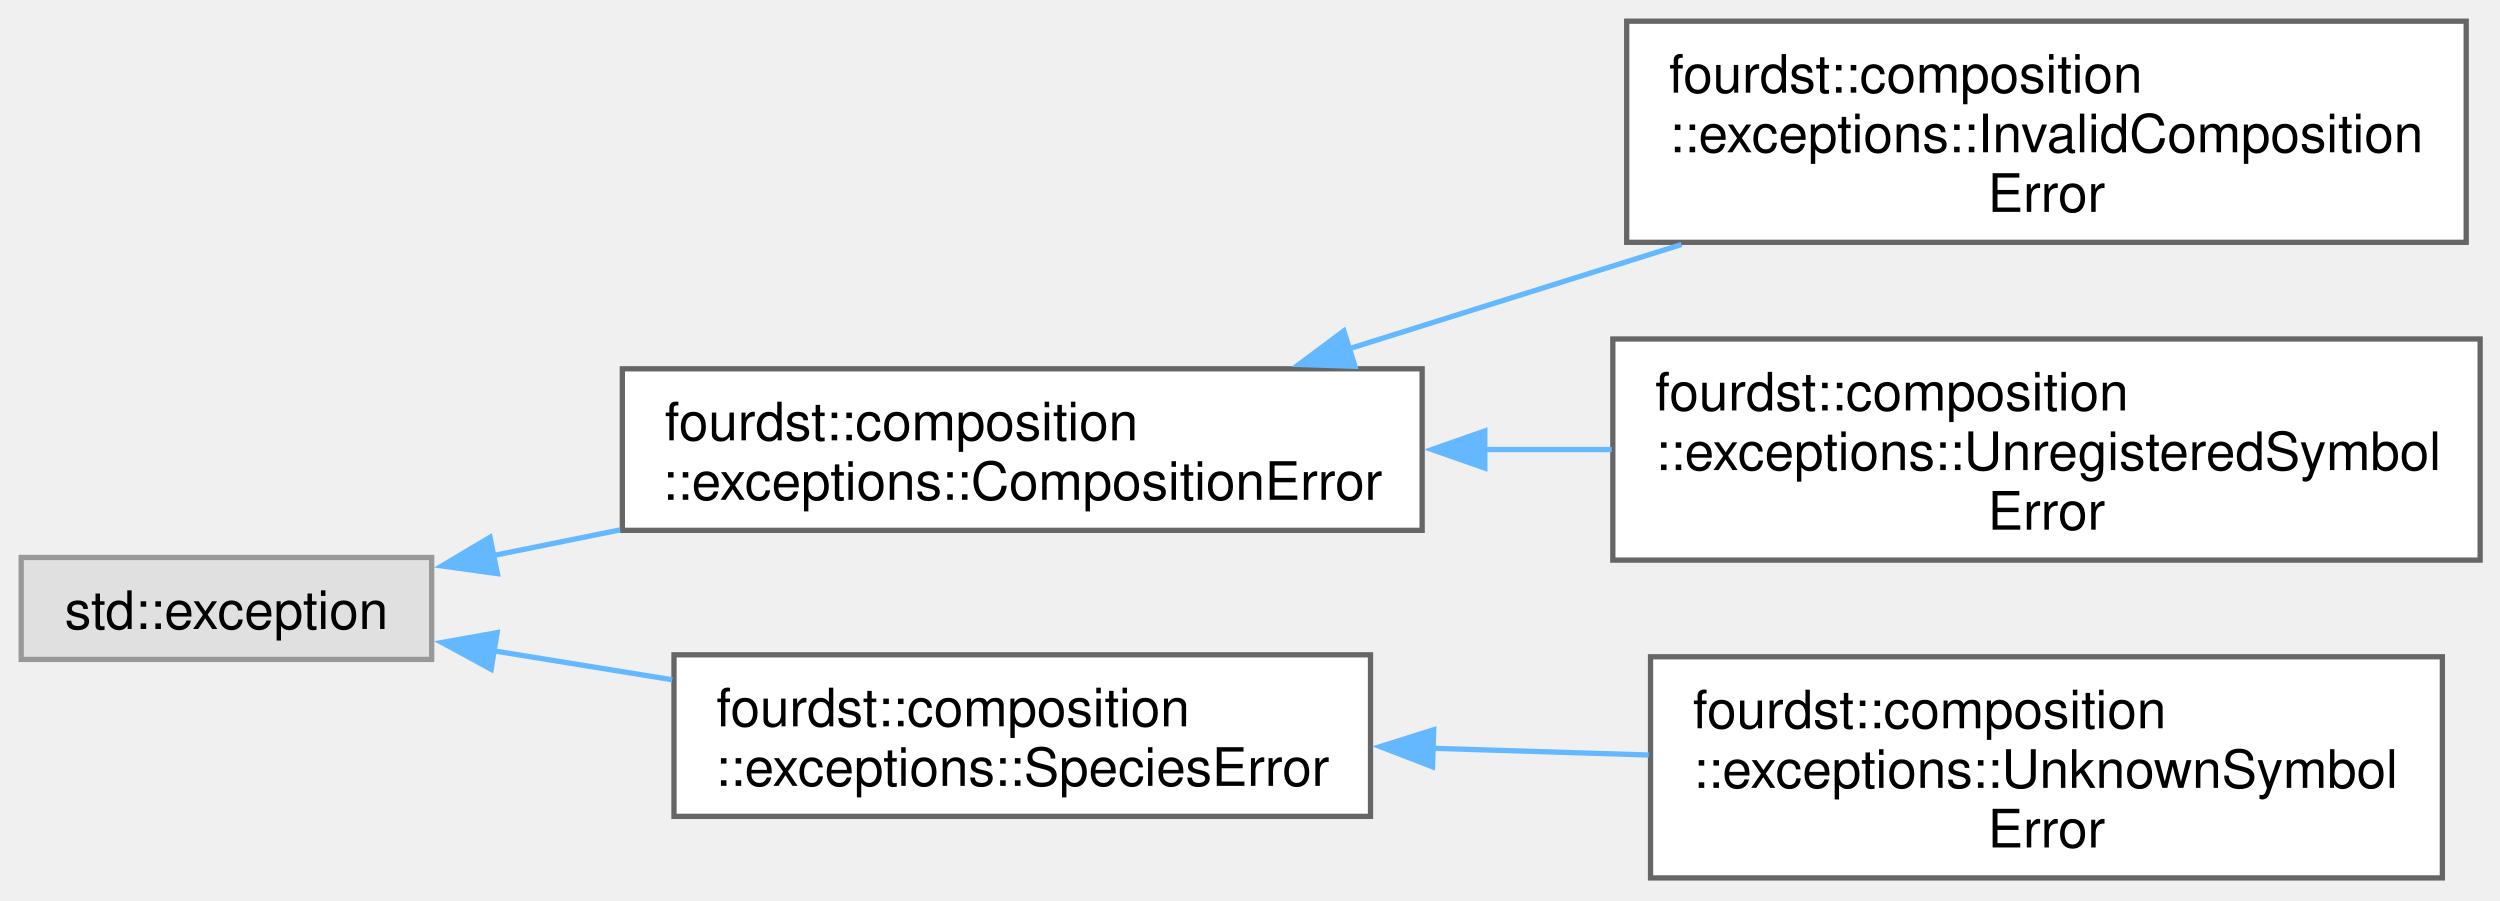
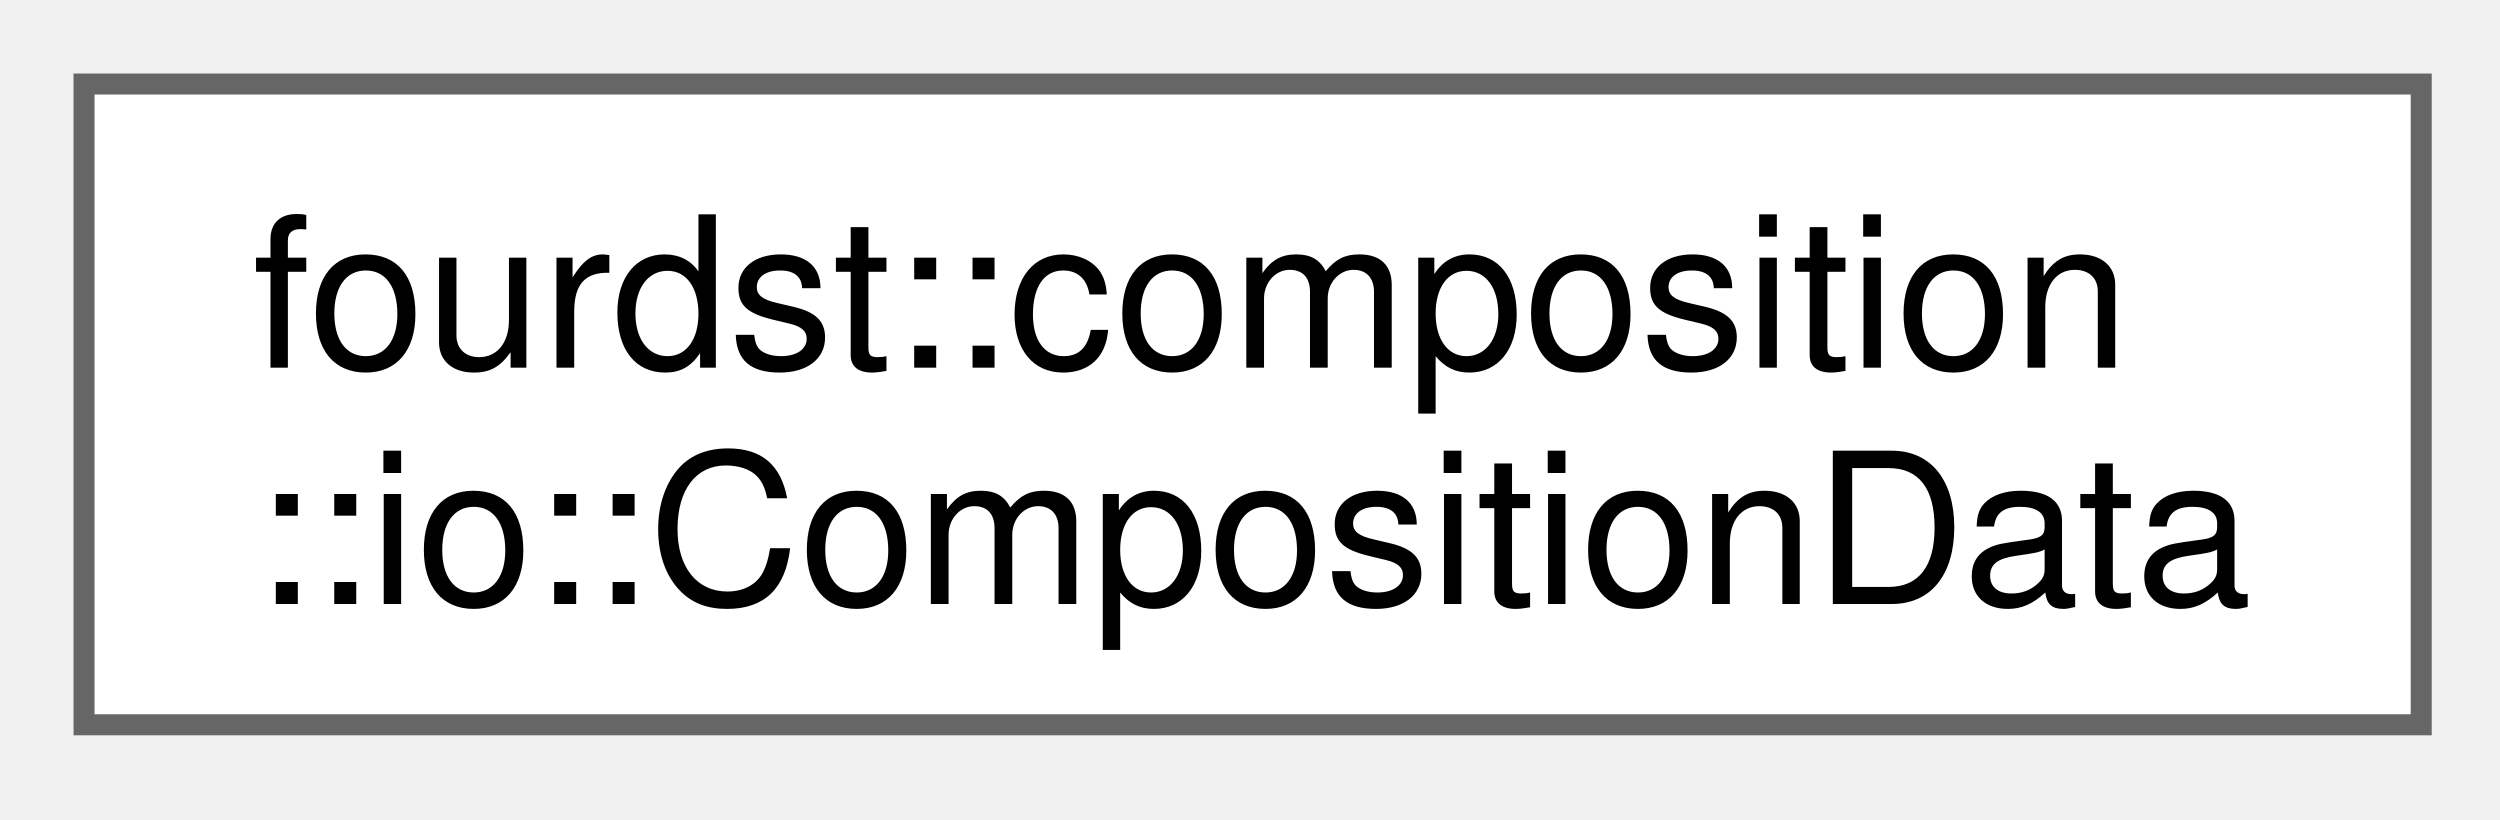
- <svg xmlns="http://www.w3.org/2000/svg" xmlns:xlink="http://www.w3.org/1999/xlink" width="472pt" height="170pt" viewBox="0.00 0.00 472.00 170.00">
-   <g id="graph0" class="graph" transform="scale(1 1) rotate(0) translate(4 165.75)">
+ <svg xmlns="http://www.w3.org/2000/svg" xmlns:xlink="http://www.w3.org/1999/xlink" width="119pt" height="39pt" viewBox="0.00 0.00 119.00 39.00">
+   <g id="graph0" class="graph" transform="scale(1 1) rotate(0) translate(4 34.5)">
    <g id="Node000000" class="node">
      <g id="a_Node000000">
-         <a xlink:title=" ">
-           <polygon fill="#e0e0e0" stroke="#999999" points="77.5,-60.5 0,-60.5 0,-41.25 77.5,-41.25 77.5,-60.5" />
-           <text xml:space="preserve" text-anchor="middle" x="38.75" y="-47" font-family="Helvetica,sans-Serif" font-size="10.00">std::exception</text>
-         </a>
-       </g>
-     </g>
-     <g id="Node000001" class="node">
-       <g id="a_Node000001">
-         <a xlink:href="classfourdst_1_1composition_1_1exceptions_1_1_composition_error.html" target="_top" xlink:title="Base class for exceptions related to composition objects.">
-           <polygon fill="white" stroke="#666666" points="264.5,-96.12 113.5,-96.12 113.5,-65.62 264.5,-65.62 264.5,-96.12" />
-           <text xml:space="preserve" text-anchor="start" x="121.5" y="-82.62" font-family="Helvetica,sans-Serif" font-size="10.00">fourdst::composition</text>
-           <text xml:space="preserve" text-anchor="middle" x="189" y="-71.38" font-family="Helvetica,sans-Serif" font-size="10.00">::exceptions::CompositionError</text>
-         </a>
-       </g>
-     </g>
-     <g id="edge4_Node000000_Node000001" class="edge">
-       <g id="a_edge4_Node000000_Node000001">
-         <a xlink:title=" ">
-           <path fill="none" stroke="#63b8ff" d="M88.96,-60.83C96.72,-62.4 104.89,-64.06 113.08,-65.71" />
-           <polygon fill="#63b8ff" stroke="#63b8ff" points="89.91,-57.45 79.41,-58.9 88.52,-64.31 89.91,-57.45" />
-         </a>
-       </g>
-     </g>
-     <g id="Node000004" class="node">
-       <g id="a_Node000004">
-         <a xlink:href="classfourdst_1_1composition_1_1exceptions_1_1_species_error.html" target="_top" xlink:title="Base class for exceptions related to atomic species.">
-           <polygon fill="white" stroke="#666666" points="254.75,-42.12 123.25,-42.12 123.25,-11.62 254.75,-11.62 254.75,-42.12" />
-           <text xml:space="preserve" text-anchor="start" x="131.25" y="-28.62" font-family="Helvetica,sans-Serif" font-size="10.00">fourdst::composition</text>
-           <text xml:space="preserve" text-anchor="middle" x="189" y="-17.38" font-family="Helvetica,sans-Serif" font-size="10.00">::exceptions::SpeciesError</text>
-         </a>
-       </g>
-     </g>
-     <g id="edge7_Node000000_Node000004" class="edge">
-       <g id="a_edge7_Node000000_Node000004">
-         <a xlink:title=" ">
-           <path fill="none" stroke="#63b8ff" d="M89.28,-42.86C100.06,-41.11 111.63,-39.24 122.92,-37.41" />
-           <polygon fill="#63b8ff" stroke="#63b8ff" points="88.73,-39.4 79.42,-44.45 89.85,-46.31 88.73,-39.4" />
-         </a>
-       </g>
-     </g>
-     <g id="Node000002" class="node">
-       <g id="a_Node000002">
-         <a xlink:href="classfourdst_1_1composition_1_1exceptions_1_1_invalid_composition_error.html" target="_top" xlink:title="Exception thrown when a composition is in an invalid or inconsistent state.">
-           <polygon fill="white" stroke="#666666" points="461.62,-161.75 303.12,-161.75 303.12,-120 461.62,-120 461.62,-161.75" />
-           <text xml:space="preserve" text-anchor="start" x="311.12" y="-148.25" font-family="Helvetica,sans-Serif" font-size="10.00">fourdst::composition</text>
-           <text xml:space="preserve" text-anchor="start" x="311.12" y="-137" font-family="Helvetica,sans-Serif" font-size="10.00">::exceptions::InvalidComposition</text>
-           <text xml:space="preserve" text-anchor="middle" x="382.38" y="-125.75" font-family="Helvetica,sans-Serif" font-size="10.00">Error</text>
-         </a>
-       </g>
-     </g>
-     <g id="edge5_Node000001_Node000002" class="edge">
-       <g id="a_edge5_Node000001_Node000002">
-         <a xlink:title=" ">
-           <path fill="none" stroke="#63b8ff" d="M250.62,-99.88C270.61,-106.15 292.97,-113.16 313.47,-119.59" />
-           <polygon fill="#63b8ff" stroke="#63b8ff" points="251.82,-96.59 241.23,-96.94 249.72,-103.27 251.82,-96.59" />
-         </a>
-       </g>
-     </g>
-     <g id="Node000003" class="node">
-       <g id="a_Node000003">
-         <a xlink:href="classfourdst_1_1composition_1_1exceptions_1_1_unregistered_symbol_error.html" target="_top" xlink:title="Exception thrown when a symbol is used that has not been registered.">
-           <polygon fill="white" stroke="#666666" points="464.25,-101.75 300.5,-101.75 300.5,-60 464.25,-60 464.25,-101.75" />
-           <text xml:space="preserve" text-anchor="start" x="308.5" y="-88.25" font-family="Helvetica,sans-Serif" font-size="10.00">fourdst::composition</text>
-           <text xml:space="preserve" text-anchor="start" x="308.5" y="-77" font-family="Helvetica,sans-Serif" font-size="10.00">::exceptions::UnregisteredSymbol</text>
-           <text xml:space="preserve" text-anchor="middle" x="382.38" y="-65.75" font-family="Helvetica,sans-Serif" font-size="10.00">Error</text>
-         </a>
-       </g>
-     </g>
-     <g id="edge6_Node000001_Node000003" class="edge">
-       <g id="a_edge6_Node000001_Node000003">
-         <a xlink:title=" ">
-           <path fill="none" stroke="#63b8ff" d="M276.1,-80.88C284.15,-80.88 292.29,-80.88 300.29,-80.88" />
-           <polygon fill="#63b8ff" stroke="#63b8ff" points="276.33,-77.38 266.33,-80.88 276.33,-84.38 276.33,-77.38" />
-         </a>
-       </g>
-     </g>
-     <g id="Node000005" class="node">
-       <g id="a_Node000005">
-         <a xlink:href="classfourdst_1_1composition_1_1exceptions_1_1_unknown_symbol_error.html" target="_top" xlink:title="Exception thrown when an unknown symbol is encountered.">
-           <polygon fill="white" stroke="#666666" points="457.12,-41.75 307.62,-41.75 307.62,0 457.12,0 457.12,-41.75" />
-           <text xml:space="preserve" text-anchor="start" x="315.62" y="-28.25" font-family="Helvetica,sans-Serif" font-size="10.00">fourdst::composition</text>
-           <text xml:space="preserve" text-anchor="start" x="315.62" y="-17" font-family="Helvetica,sans-Serif" font-size="10.00">::exceptions::UnknownSymbol</text>
-           <text xml:space="preserve" text-anchor="middle" x="382.38" y="-5.75" font-family="Helvetica,sans-Serif" font-size="10.00">Error</text>
-         </a>
-       </g>
-     </g>
-     <g id="edge8_Node000004_Node000005" class="edge">
-       <g id="a_edge8_Node000004_Node000005">
-         <a xlink:title=" ">
-           <path fill="none" stroke="#63b8ff" d="M266.26,-24.48C279.77,-24.06 293.82,-23.62 307.28,-23.2" />
-           <polygon fill="#63b8ff" stroke="#63b8ff" points="266.46,-20.98 256.57,-24.79 266.68,-27.97 266.46,-20.98" />
+         <a xlink:href="structfourdst_1_1composition_1_1io_1_1_composition_data.html" target="_top" xlink:title=" ">
+           <polygon fill="white" stroke="#666666" points="111.25,-30.5 0,-30.5 0,0 111.25,0 111.25,-30.5" />
+           <text xml:space="preserve" text-anchor="start" x="8" y="-17" font-family="Helvetica,sans-Serif" font-size="10.00">fourdst::composition</text>
+           <text xml:space="preserve" text-anchor="middle" x="55.62" y="-5.75" font-family="Helvetica,sans-Serif" font-size="10.00">::io::CompositionData</text>
        </a>
      </g>
    </g>
  </g>
</svg>
